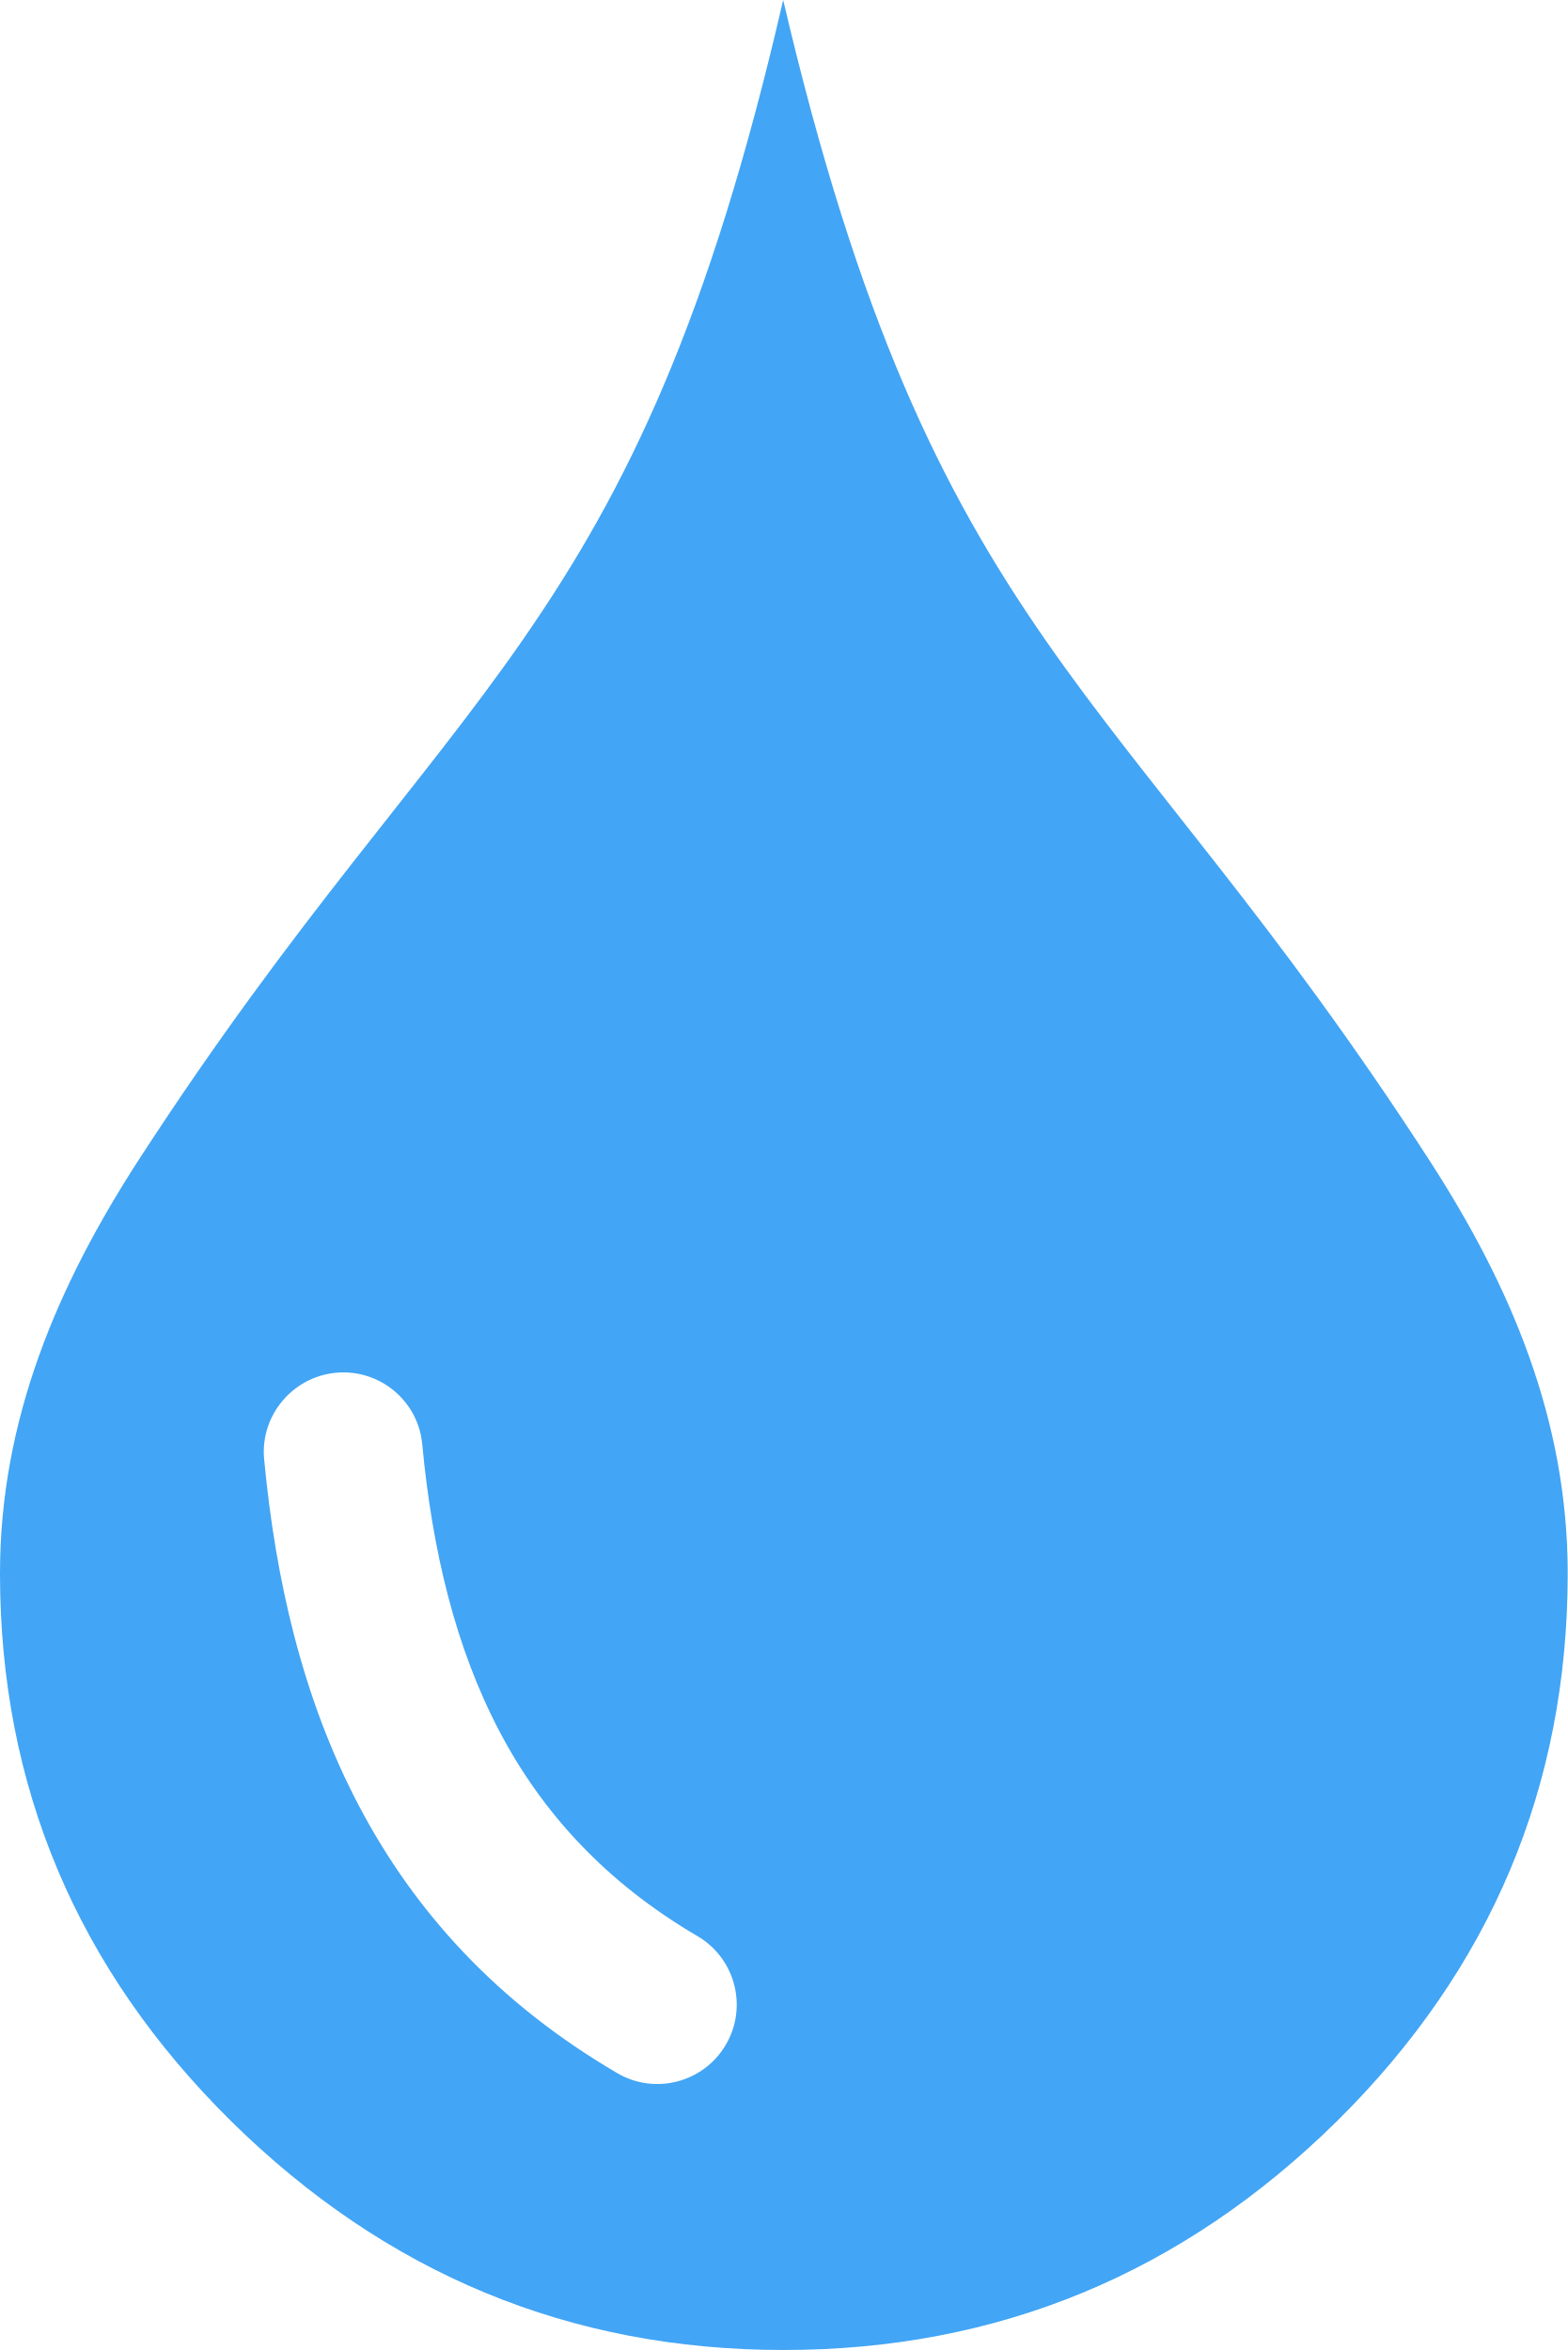
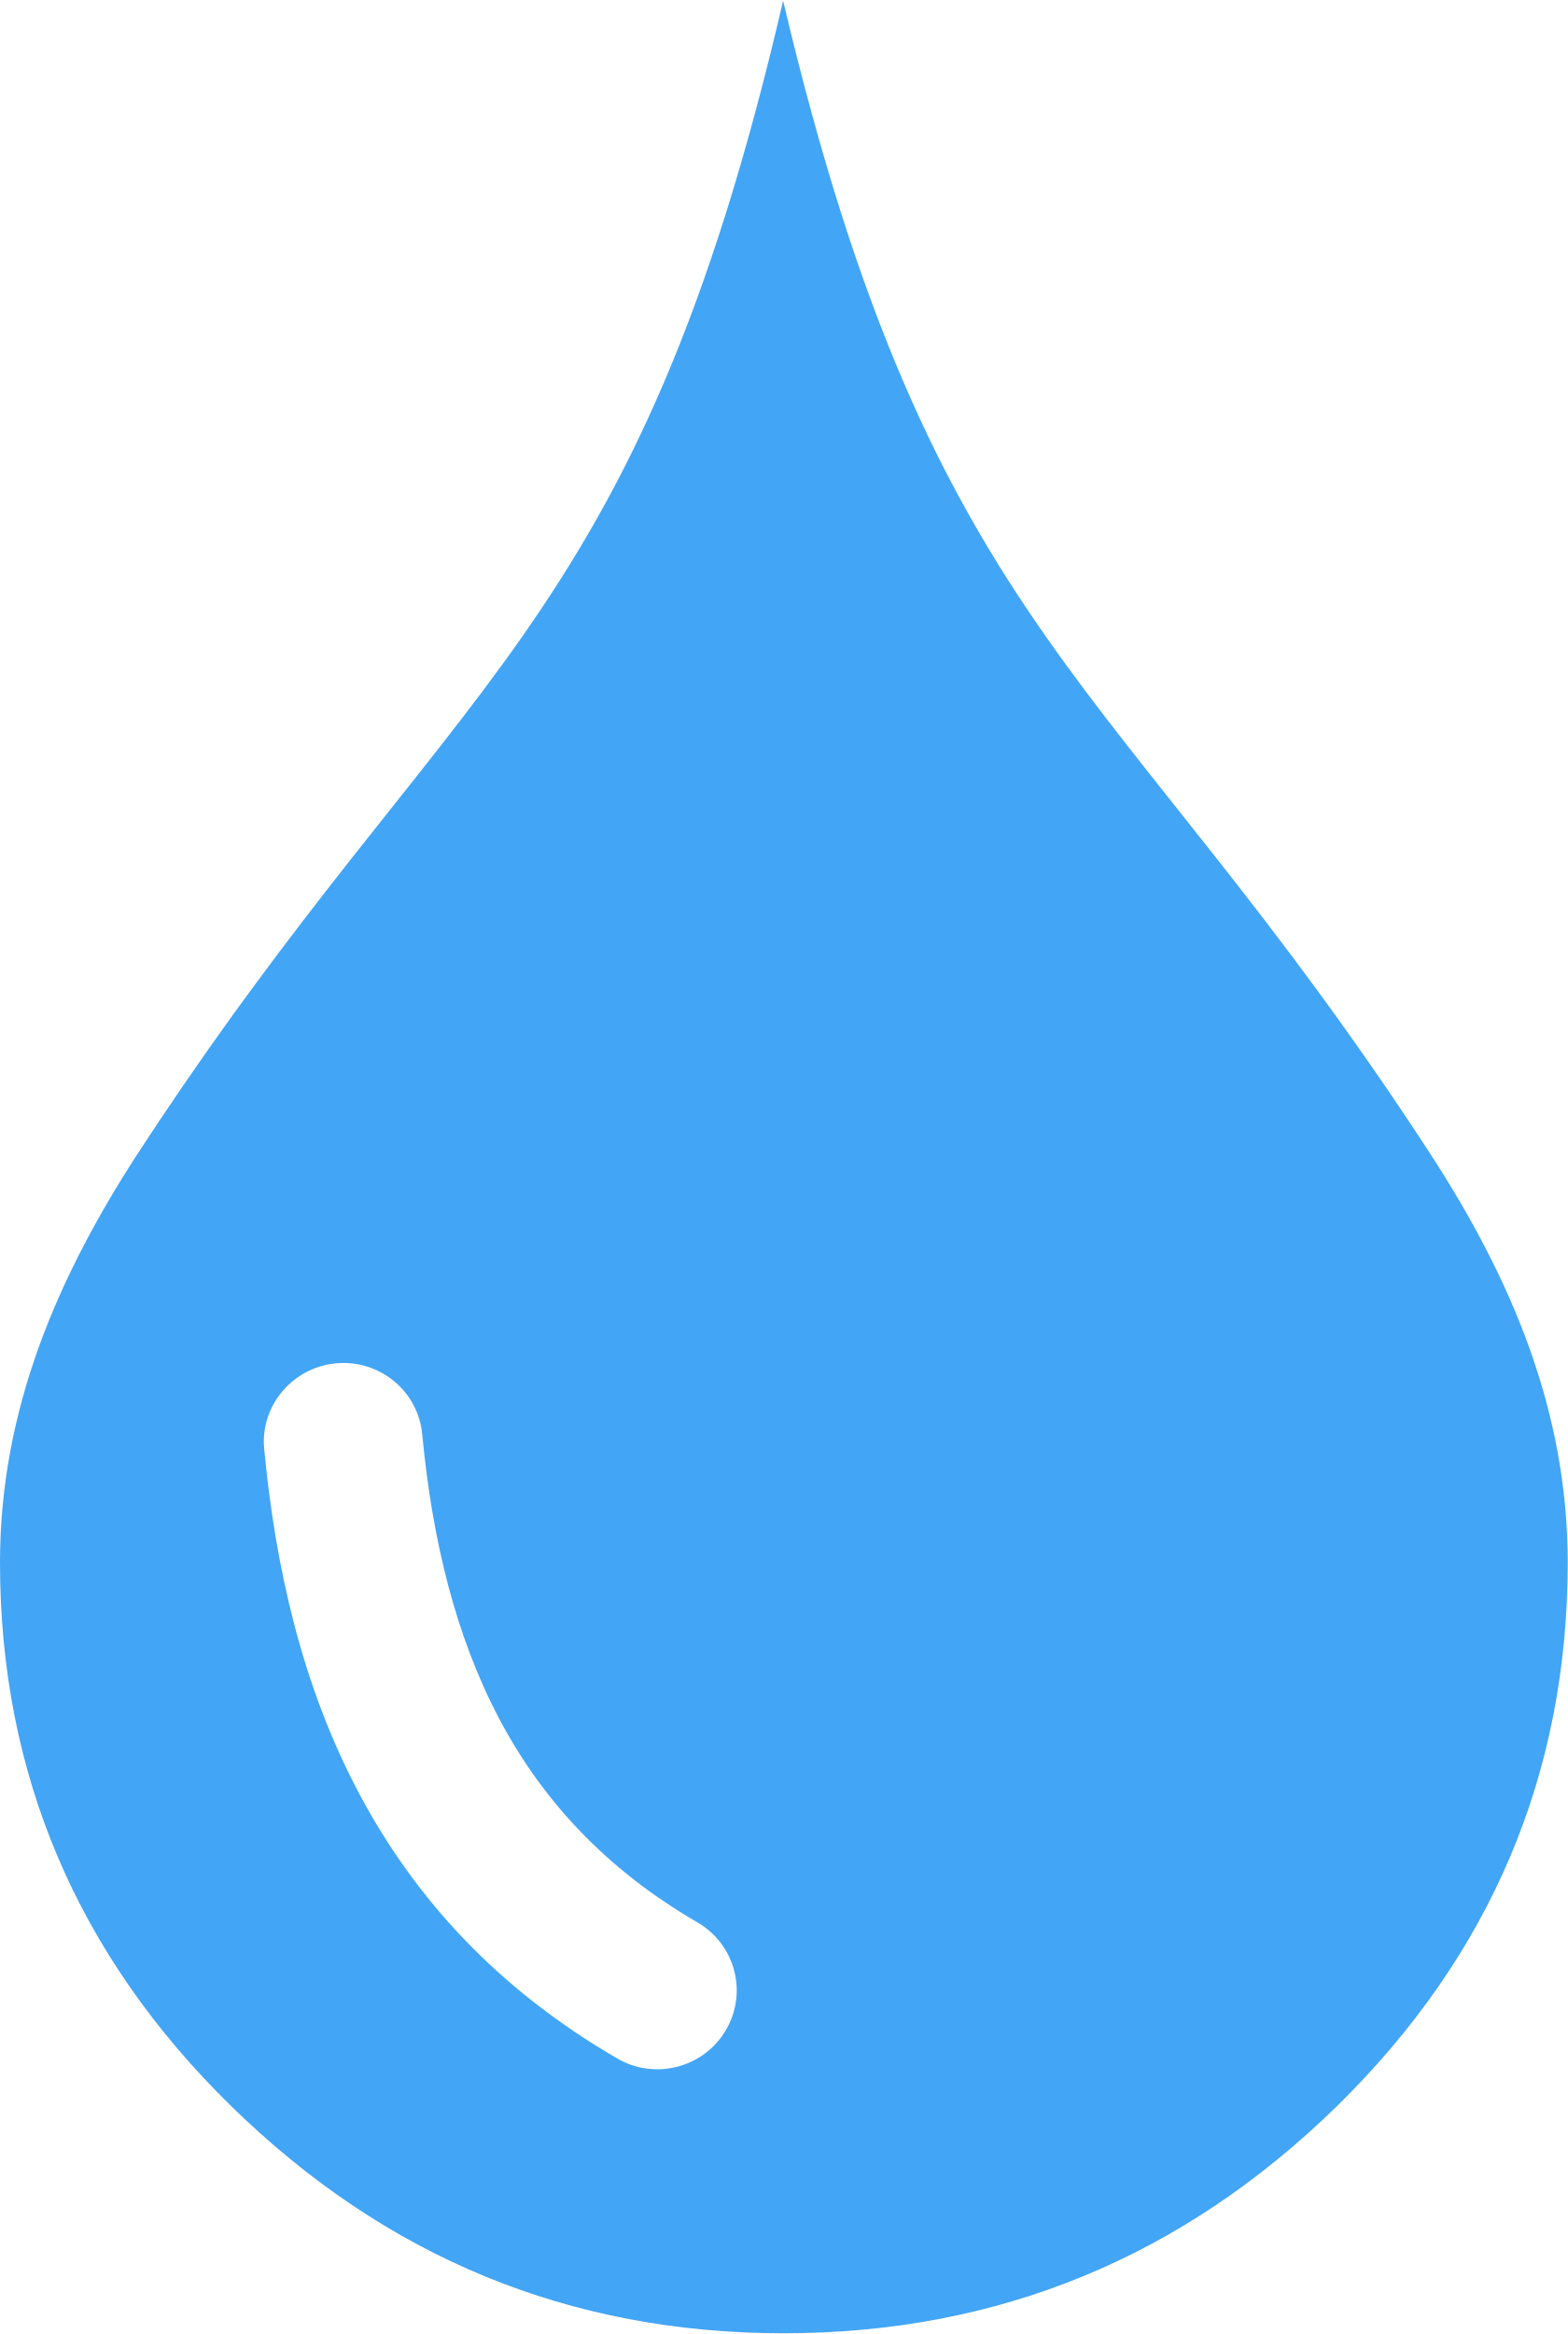
- <svg xmlns="http://www.w3.org/2000/svg" version="1.1" id="Layer_1" x="0px" y="0px" viewBox="0 0 81.97 122.88" style="enable-background:new 0 0 81.97 122.88" xml:space="preserve">
-   <style type="text/css">
- 	.st0{fill-rule:evenodd;clip-rule:evenodd;fill:#42A5F5;}
- </style>
-   <g>
-     <path class="st0" d="M40.95,0c7.88,33.66,17.45,35.4,33.8,60.69c4.25,6.57,7.22,13.56,7.22,21.58c0,11.14-4.02,20.69-12.07,28.65 c-8.08,7.96-17.71,11.96-28.93,11.96c-11.19,0-20.8-4-28.88-11.96C4.03,102.96,0,93.41,0,82.27c0-8.06,3.02-15.1,7.31-21.71 C23.69,35.33,33.22,33.55,40.95,0L40.95,0L40.95,0z M17.57,71.78c2.29-0.21,4.31,1.48,4.51,3.76c0.52,5.52,1.73,10.61,4.04,15 c2.23,4.24,5.55,7.89,10.35,10.7c1.98,1.16,2.64,3.71,1.48,5.68c-1.16,1.98-3.71,2.64-5.68,1.48c-6.25-3.66-10.58-8.42-13.51-13.99 c-2.95-5.61-4.36-11.85-4.95-18.12C13.6,74.02,15.3,71.99,17.57,71.78L17.57,71.78z" />
+ <svg xmlns="http://www.w3.org/2000/svg" width="43pt" height="64pt" viewBox="0 0 43 64" version="1.1">
+   <g id="surface1">
+     <path style=" stroke:none;fill-rule:evenodd;fill:rgb(25.882%,64.706%,96.078%);fill-opacity:1;" d="M 21.48 0.02 C 25.617 17.539 30.637 18.445 39.211 31.609 C 41.441 35.031 43 38.668 43 42.844 C 43 48.641 40.891 53.613 36.668 57.754 C 32.43 61.898 27.379 63.98 21.492 63.98 C 15.621 63.98 10.582 61.898 6.344 57.754 C 2.113 53.613 0 48.641 0 42.844 C 0 38.648 1.586 34.984 3.836 31.543 C 12.426 18.41 17.426 17.484 21.48 0.02 Z M 9.219 37.383 C 10.418 37.273 11.477 38.152 11.582 39.34 C 11.855 42.211 12.492 44.863 13.703 47.148 C 14.871 49.355 16.613 51.254 19.133 52.715 C 20.172 53.32 20.516 54.648 19.906 55.672 C 19.301 56.703 17.961 57.047 16.93 56.445 C 13.648 54.539 11.379 52.062 9.84 49.16 C 8.293 46.242 7.555 42.992 7.246 39.73 C 7.133 38.547 8.027 37.492 9.219 37.383 Z M 9.219 37.383 " />
  </g>
</svg>
